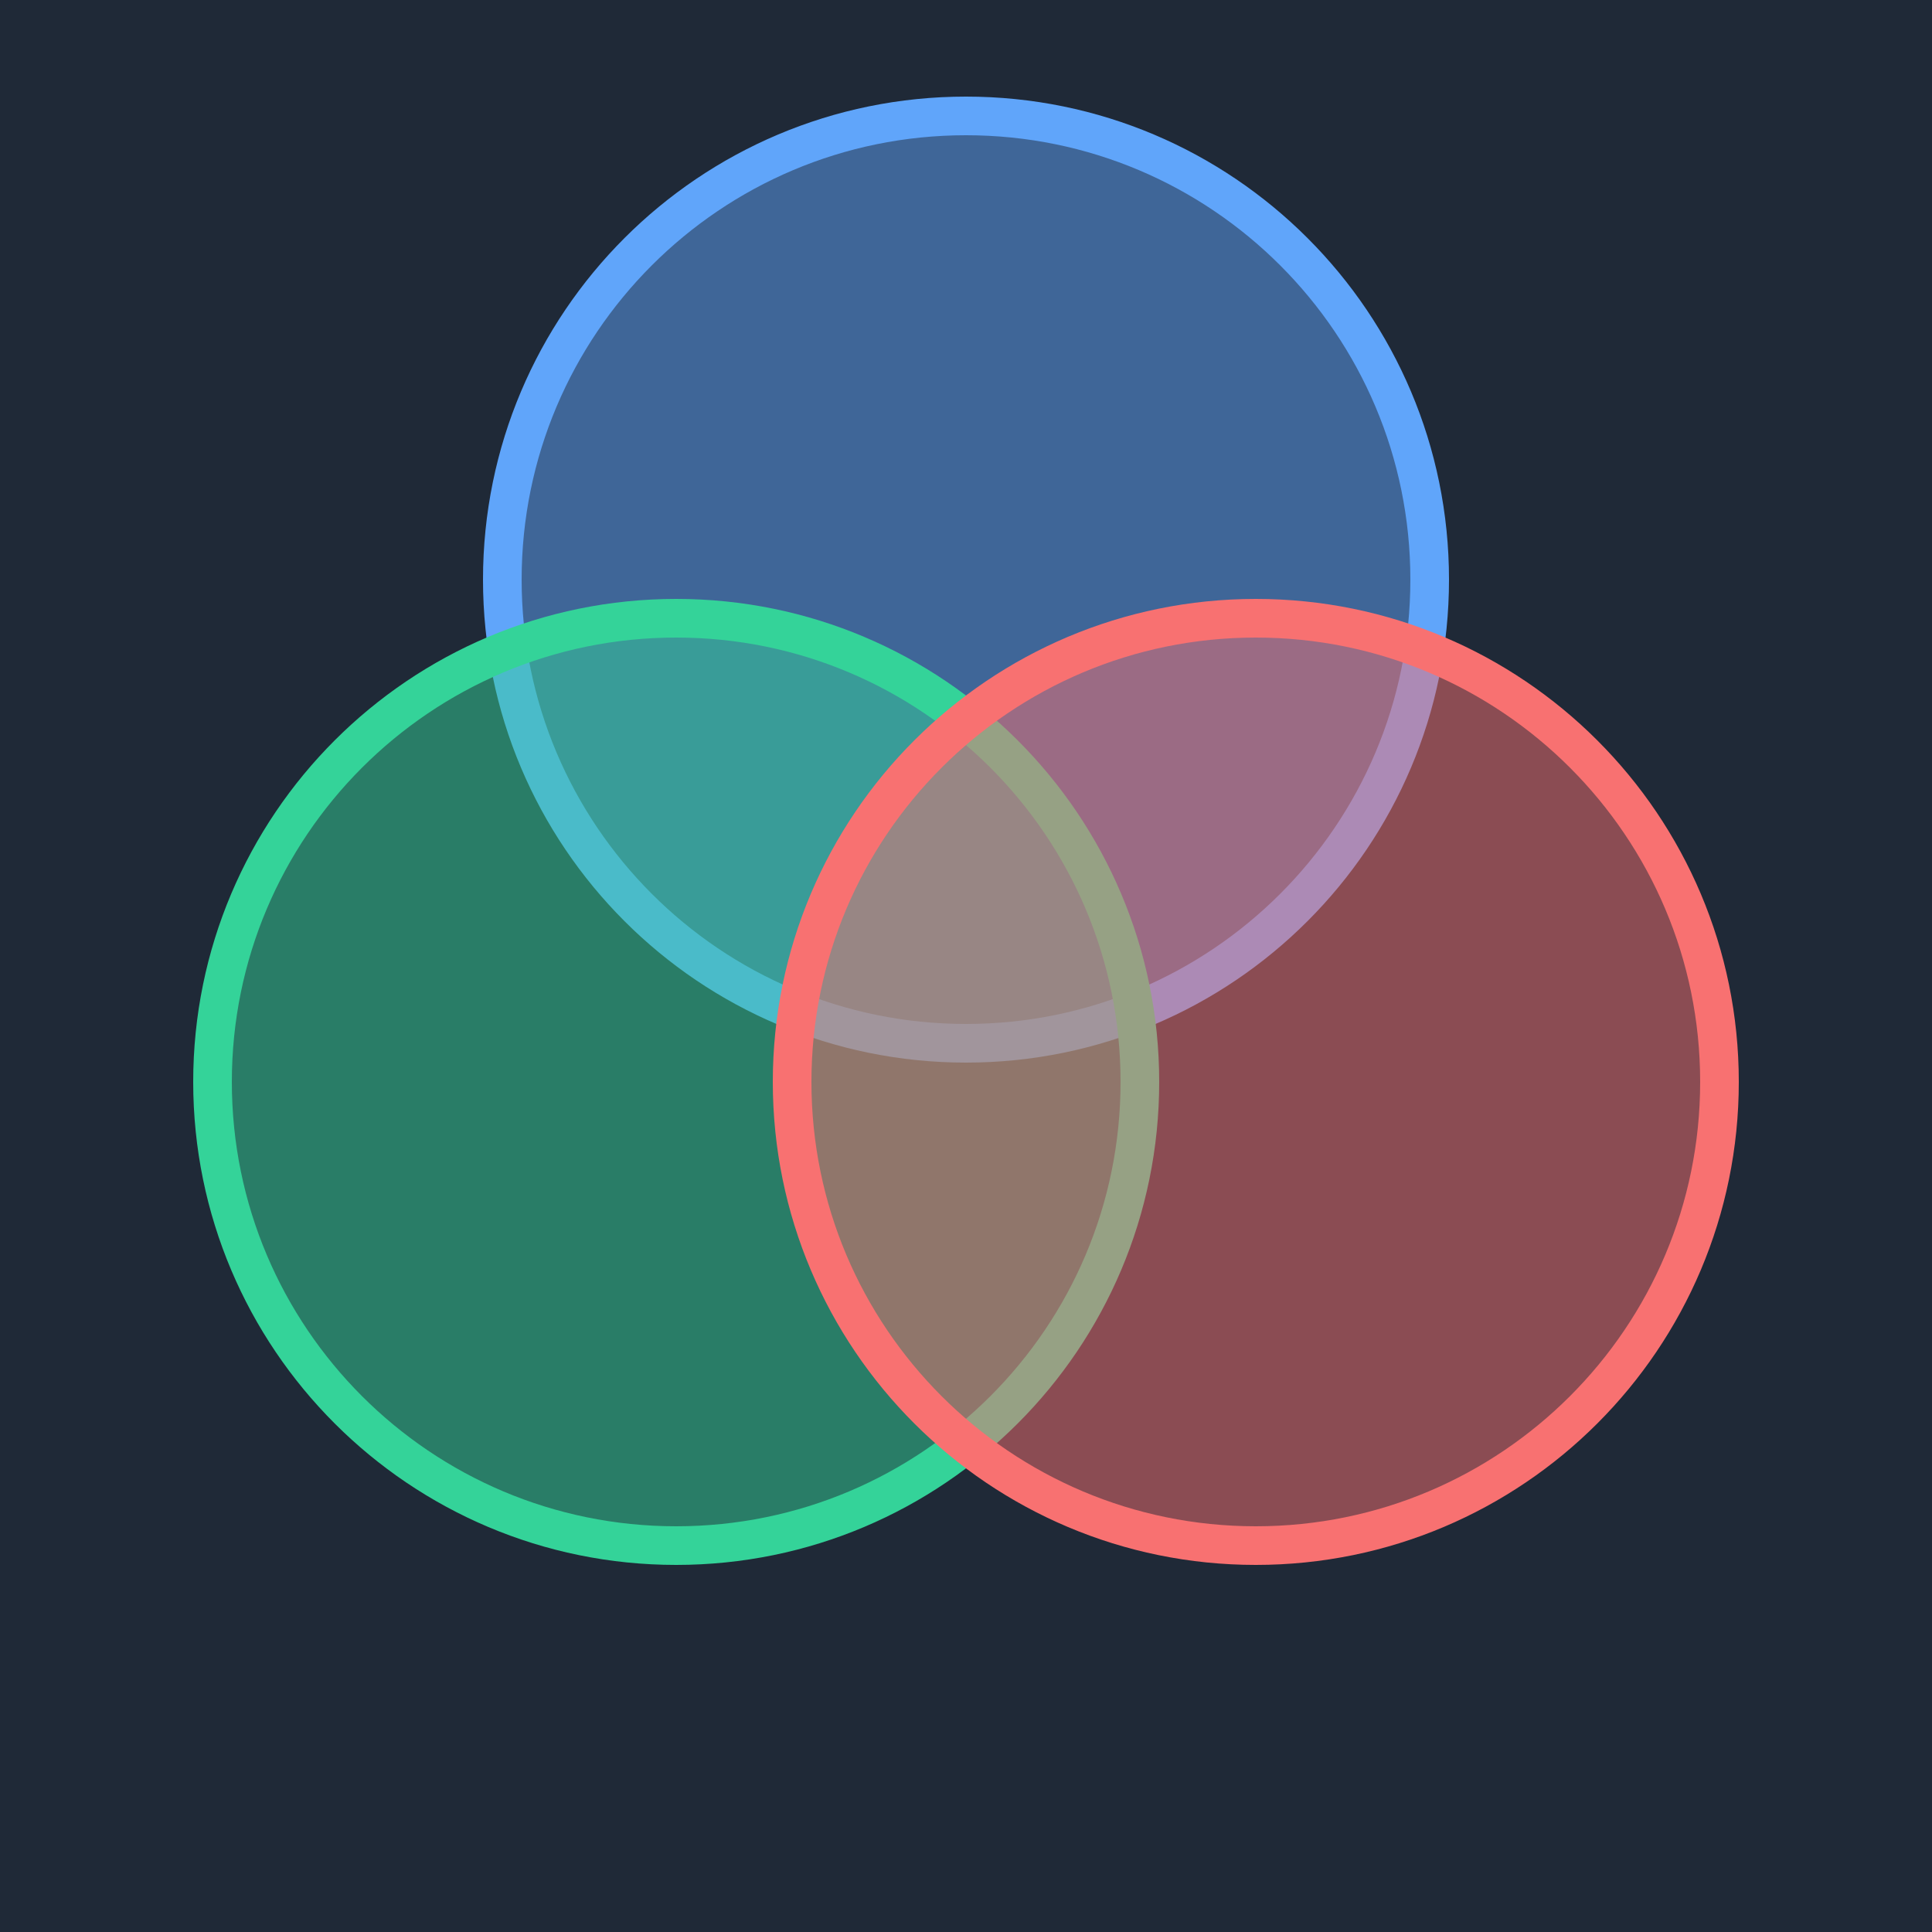
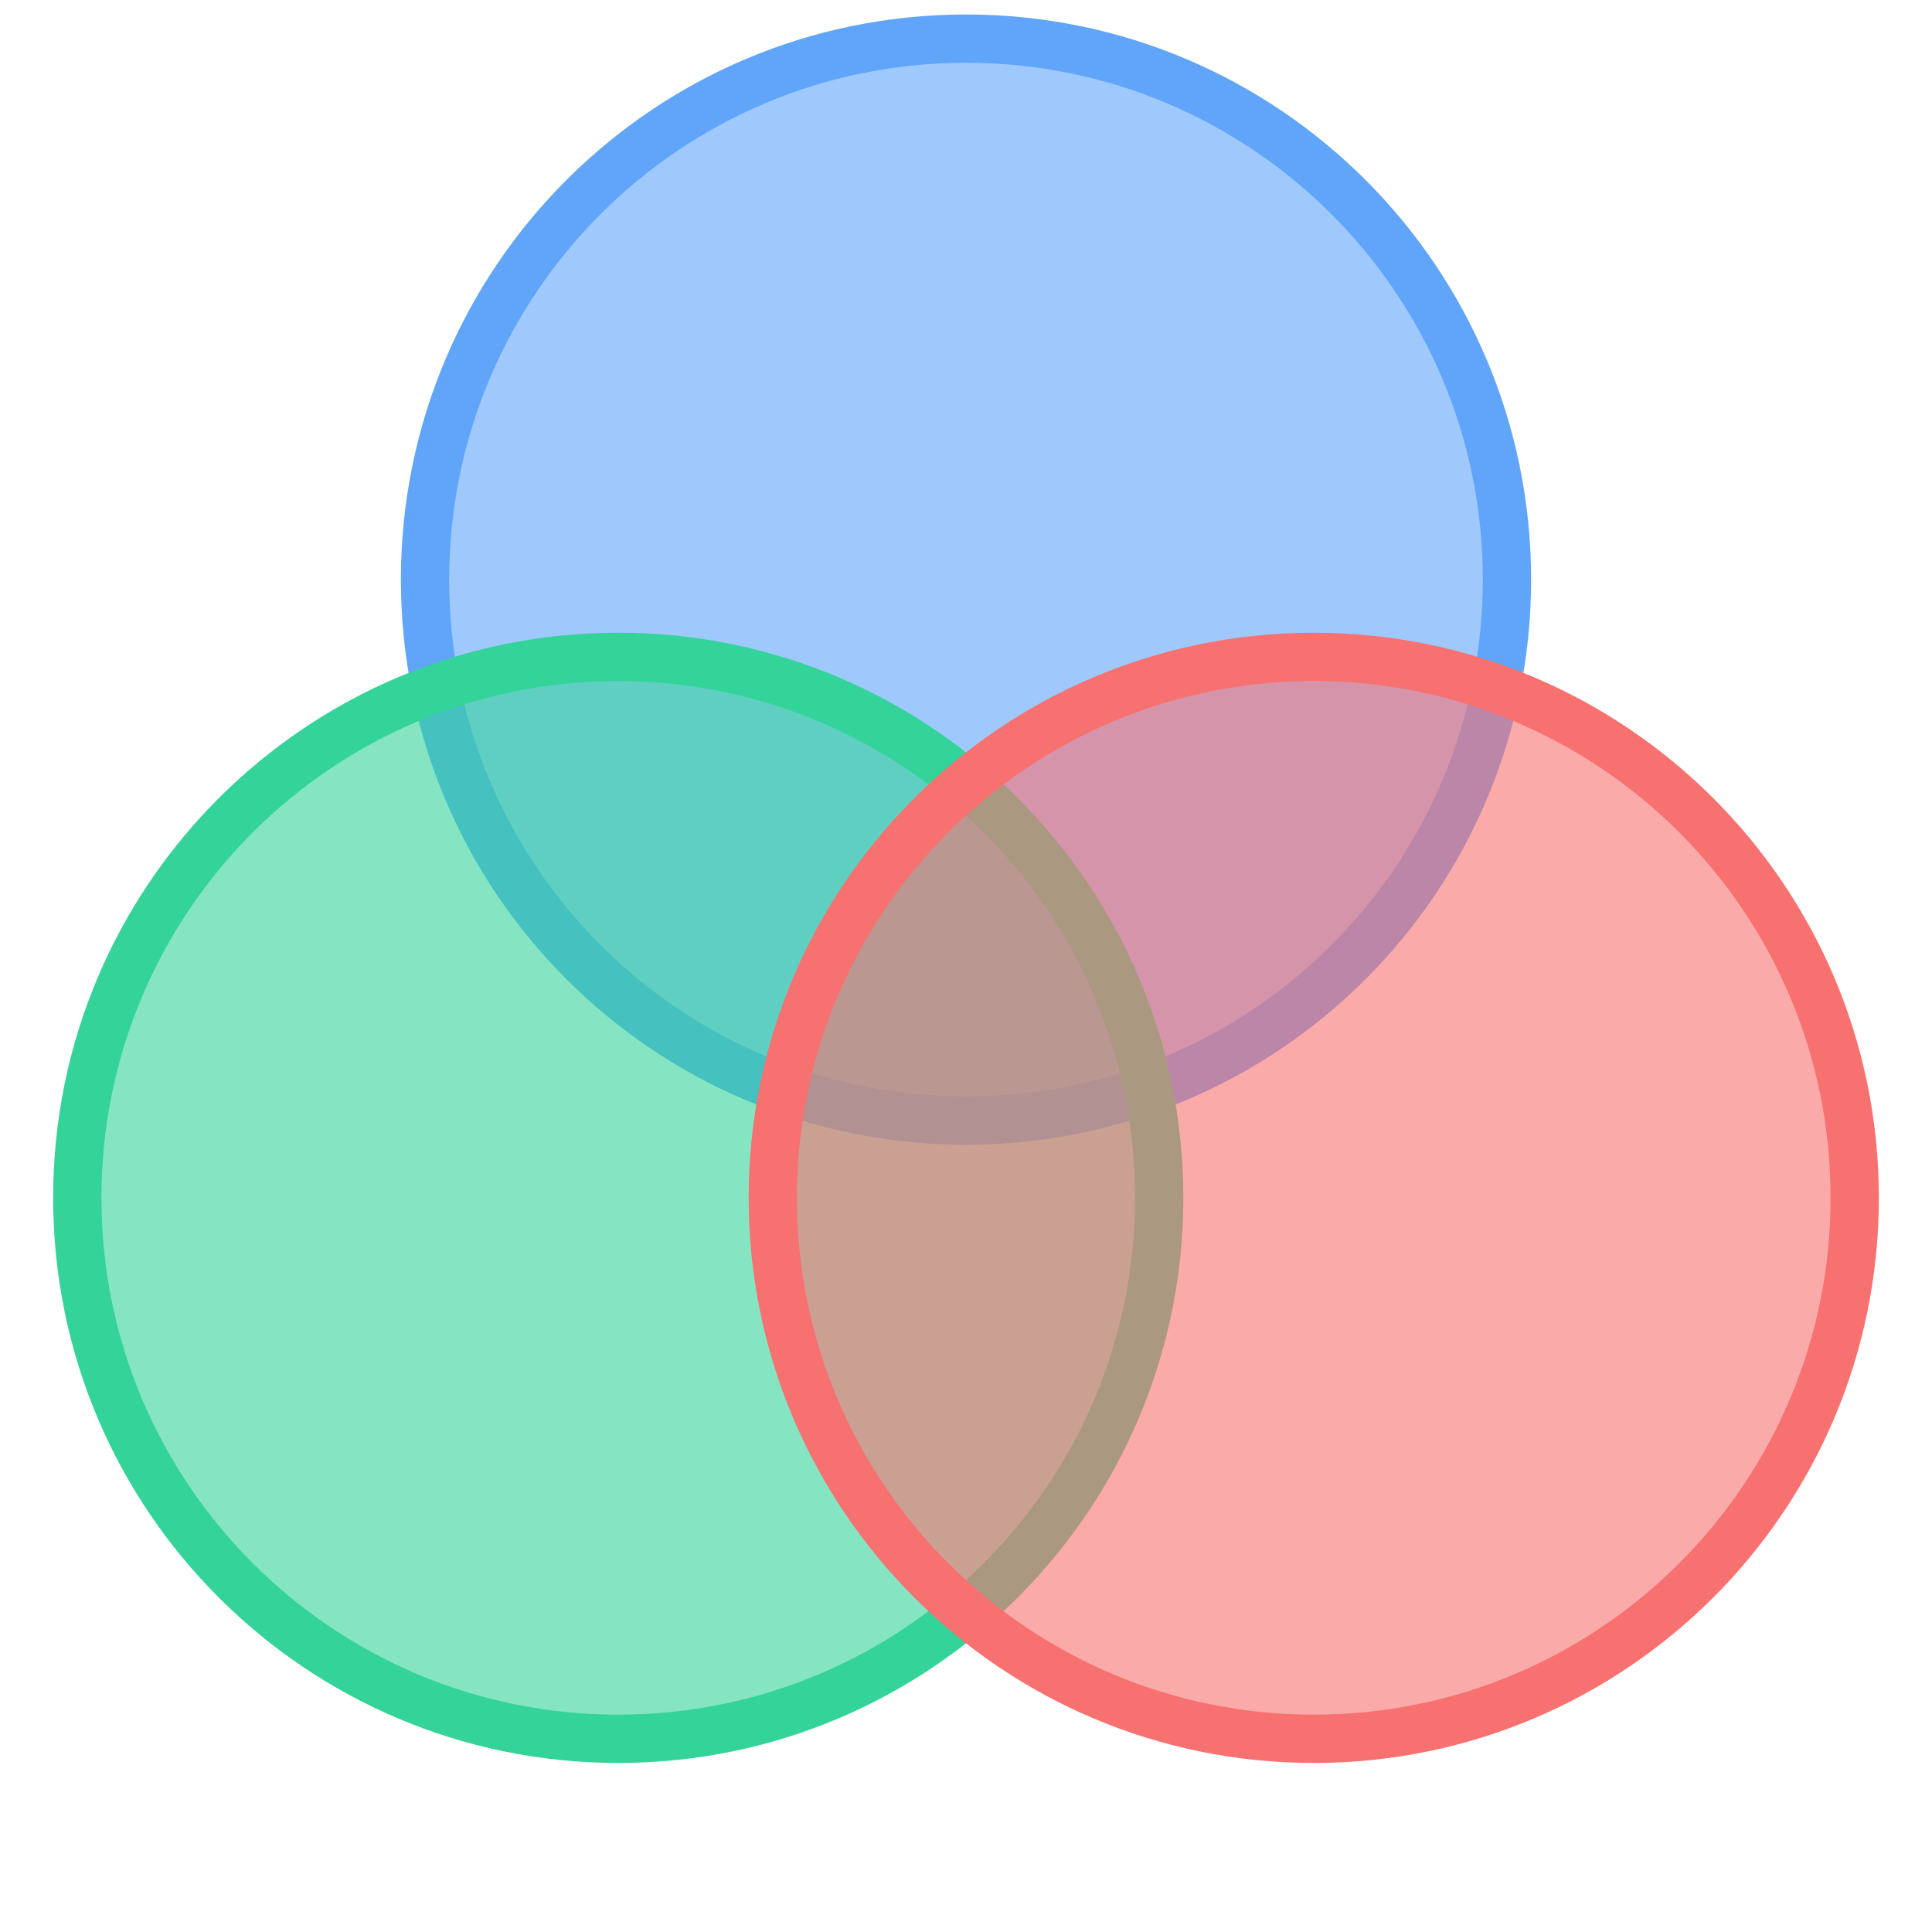
<svg xmlns="http://www.w3.org/2000/svg" viewBox="0 0 100 100">
  <defs>
    <style>
-       .circle { fill-opacity: 0.5; stroke-width: 2; }
+       .circle { fill-opacity: 0.6; stroke-width: 2.5; }
    </style>
  </defs>
-   <rect width="100" height="100" fill="#1F2937" />
-   <circle cx="50" cy="30" r="24" fill="#60A5FA" stroke="#60A5FA" class="circle" />
-   <circle cx="35" cy="56" r="24" fill="#34D399" stroke="#34D399" class="circle" />
-   <circle cx="65" cy="56" r="24" fill="#F87171" stroke="#F87171" class="circle" />
+   <circle cx="50" cy="30" r="28" fill="#60A5FA" stroke="#60A5FA" class="circle" />
+   <circle cx="32" cy="62" r="28" fill="#34D399" stroke="#34D399" class="circle" />
+   <circle cx="68" cy="62" r="28" fill="#F87171" stroke="#F87171" class="circle" />
</svg>
